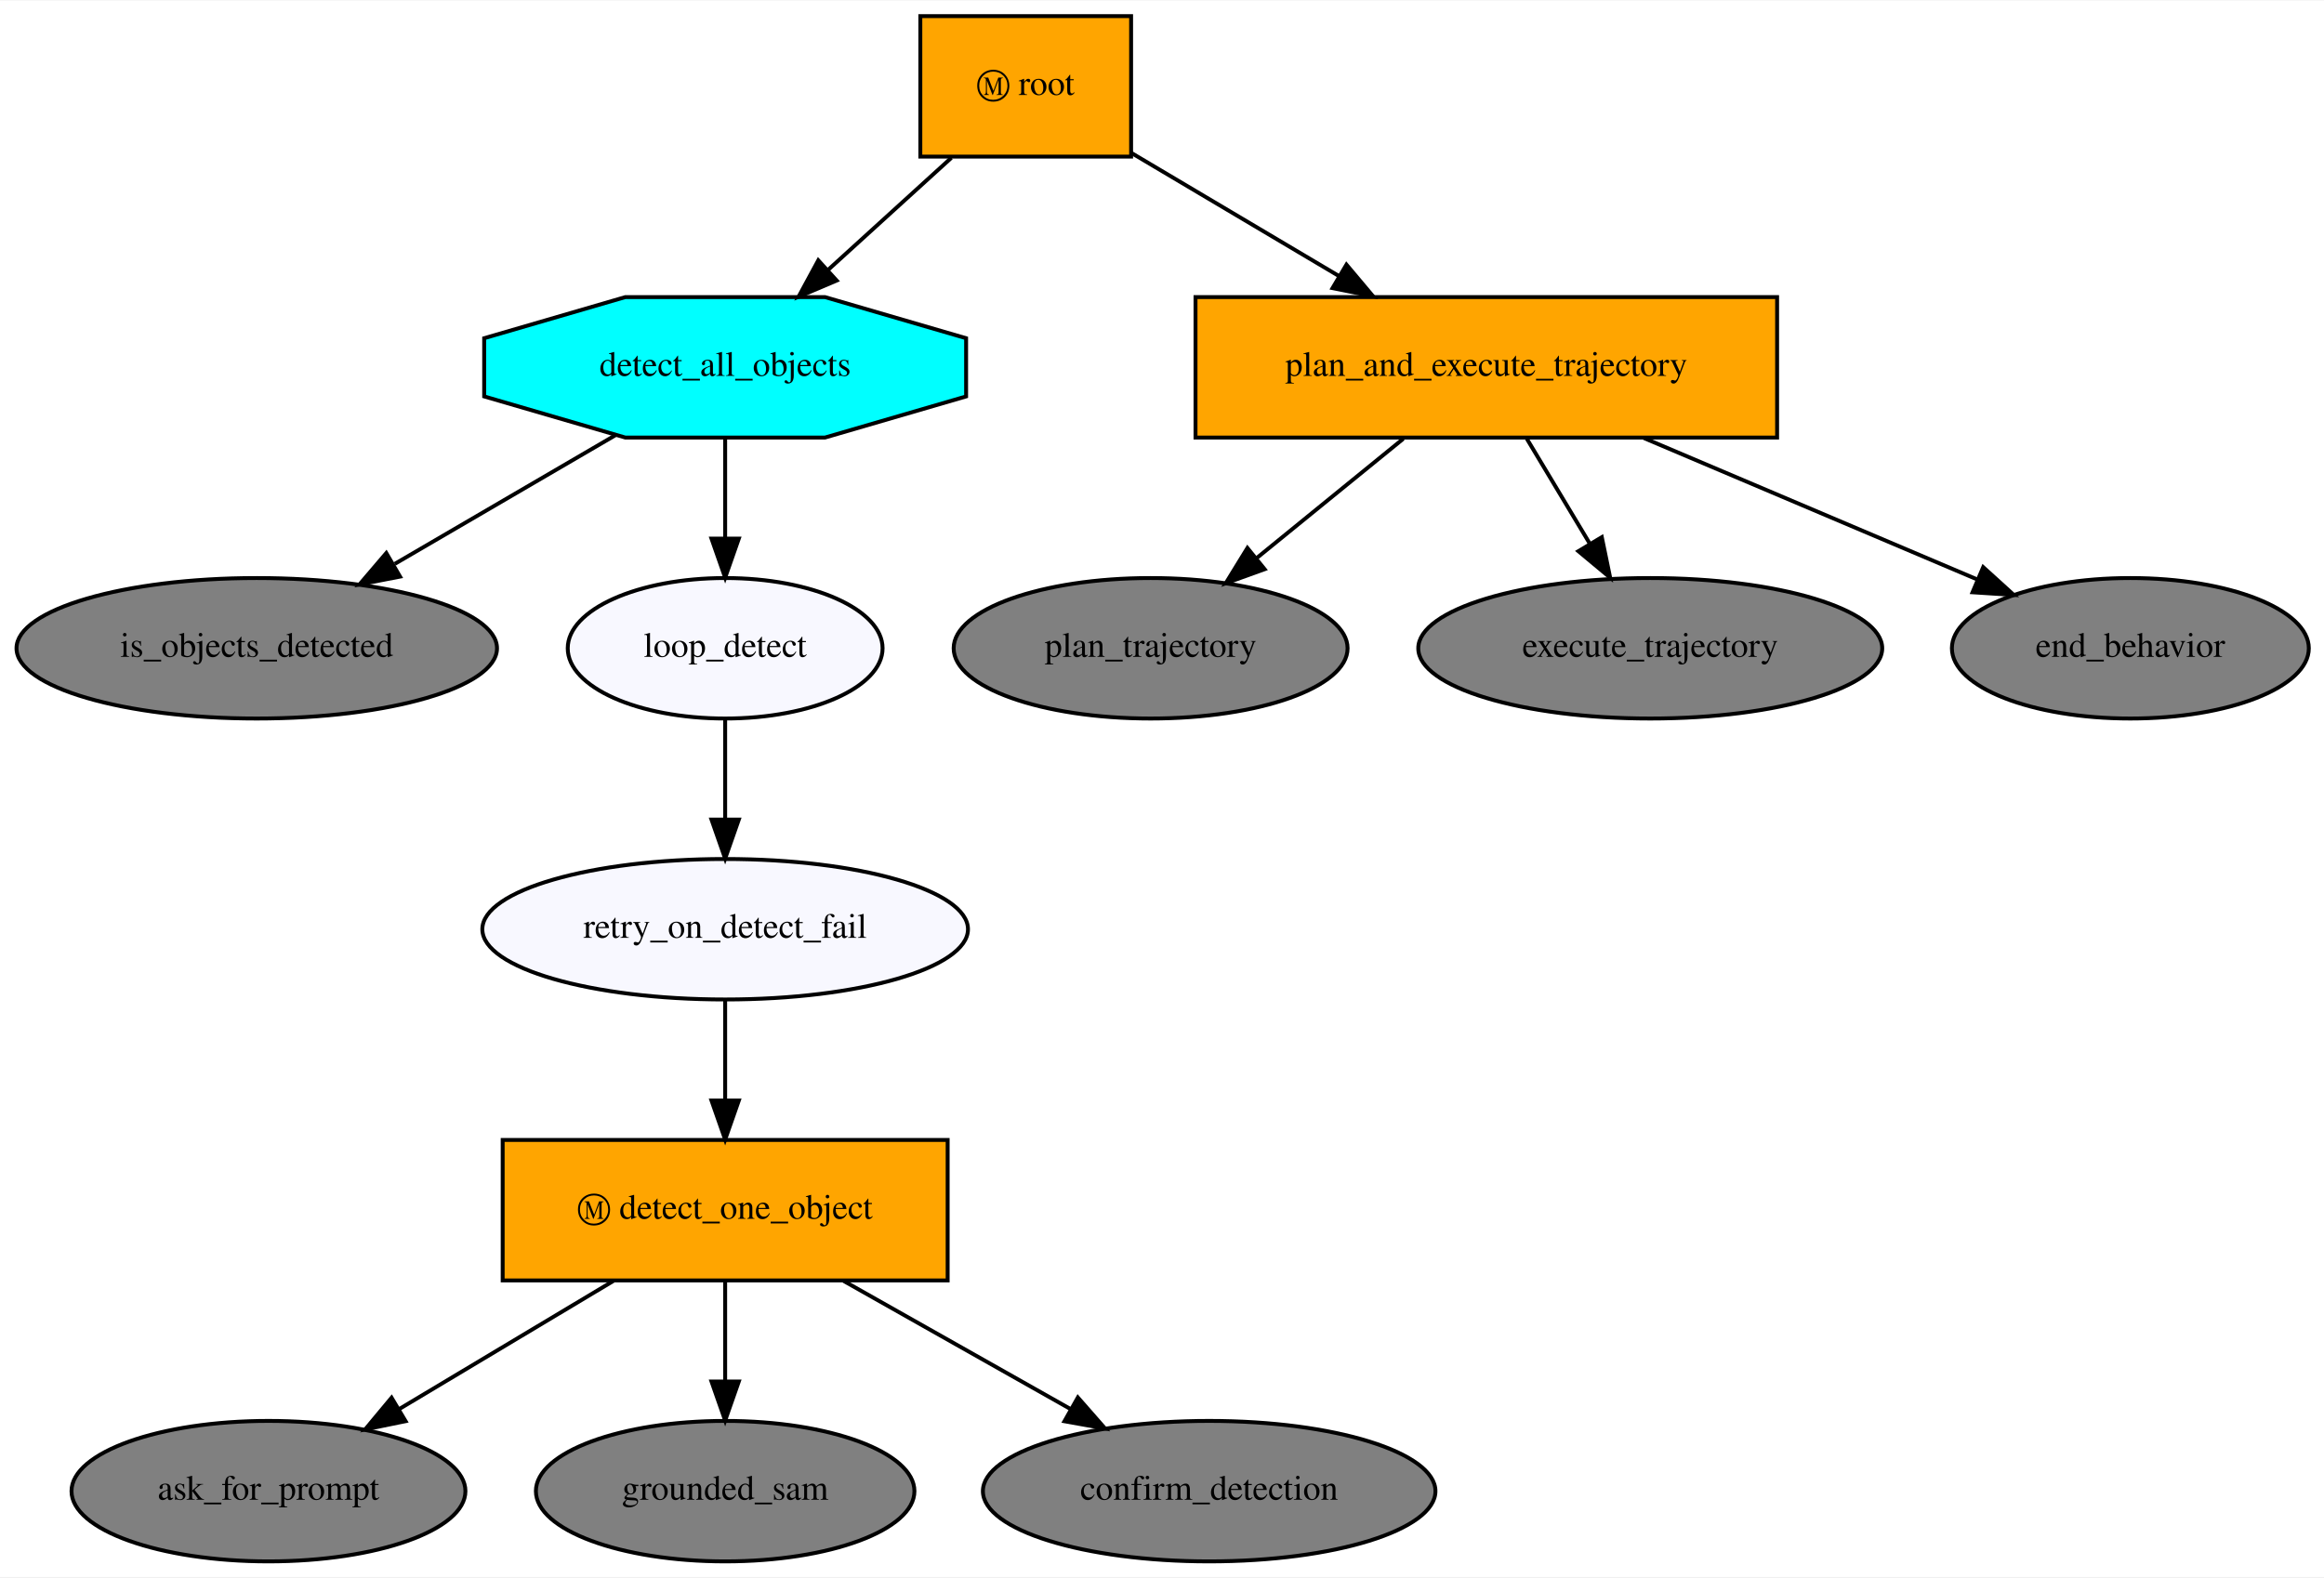
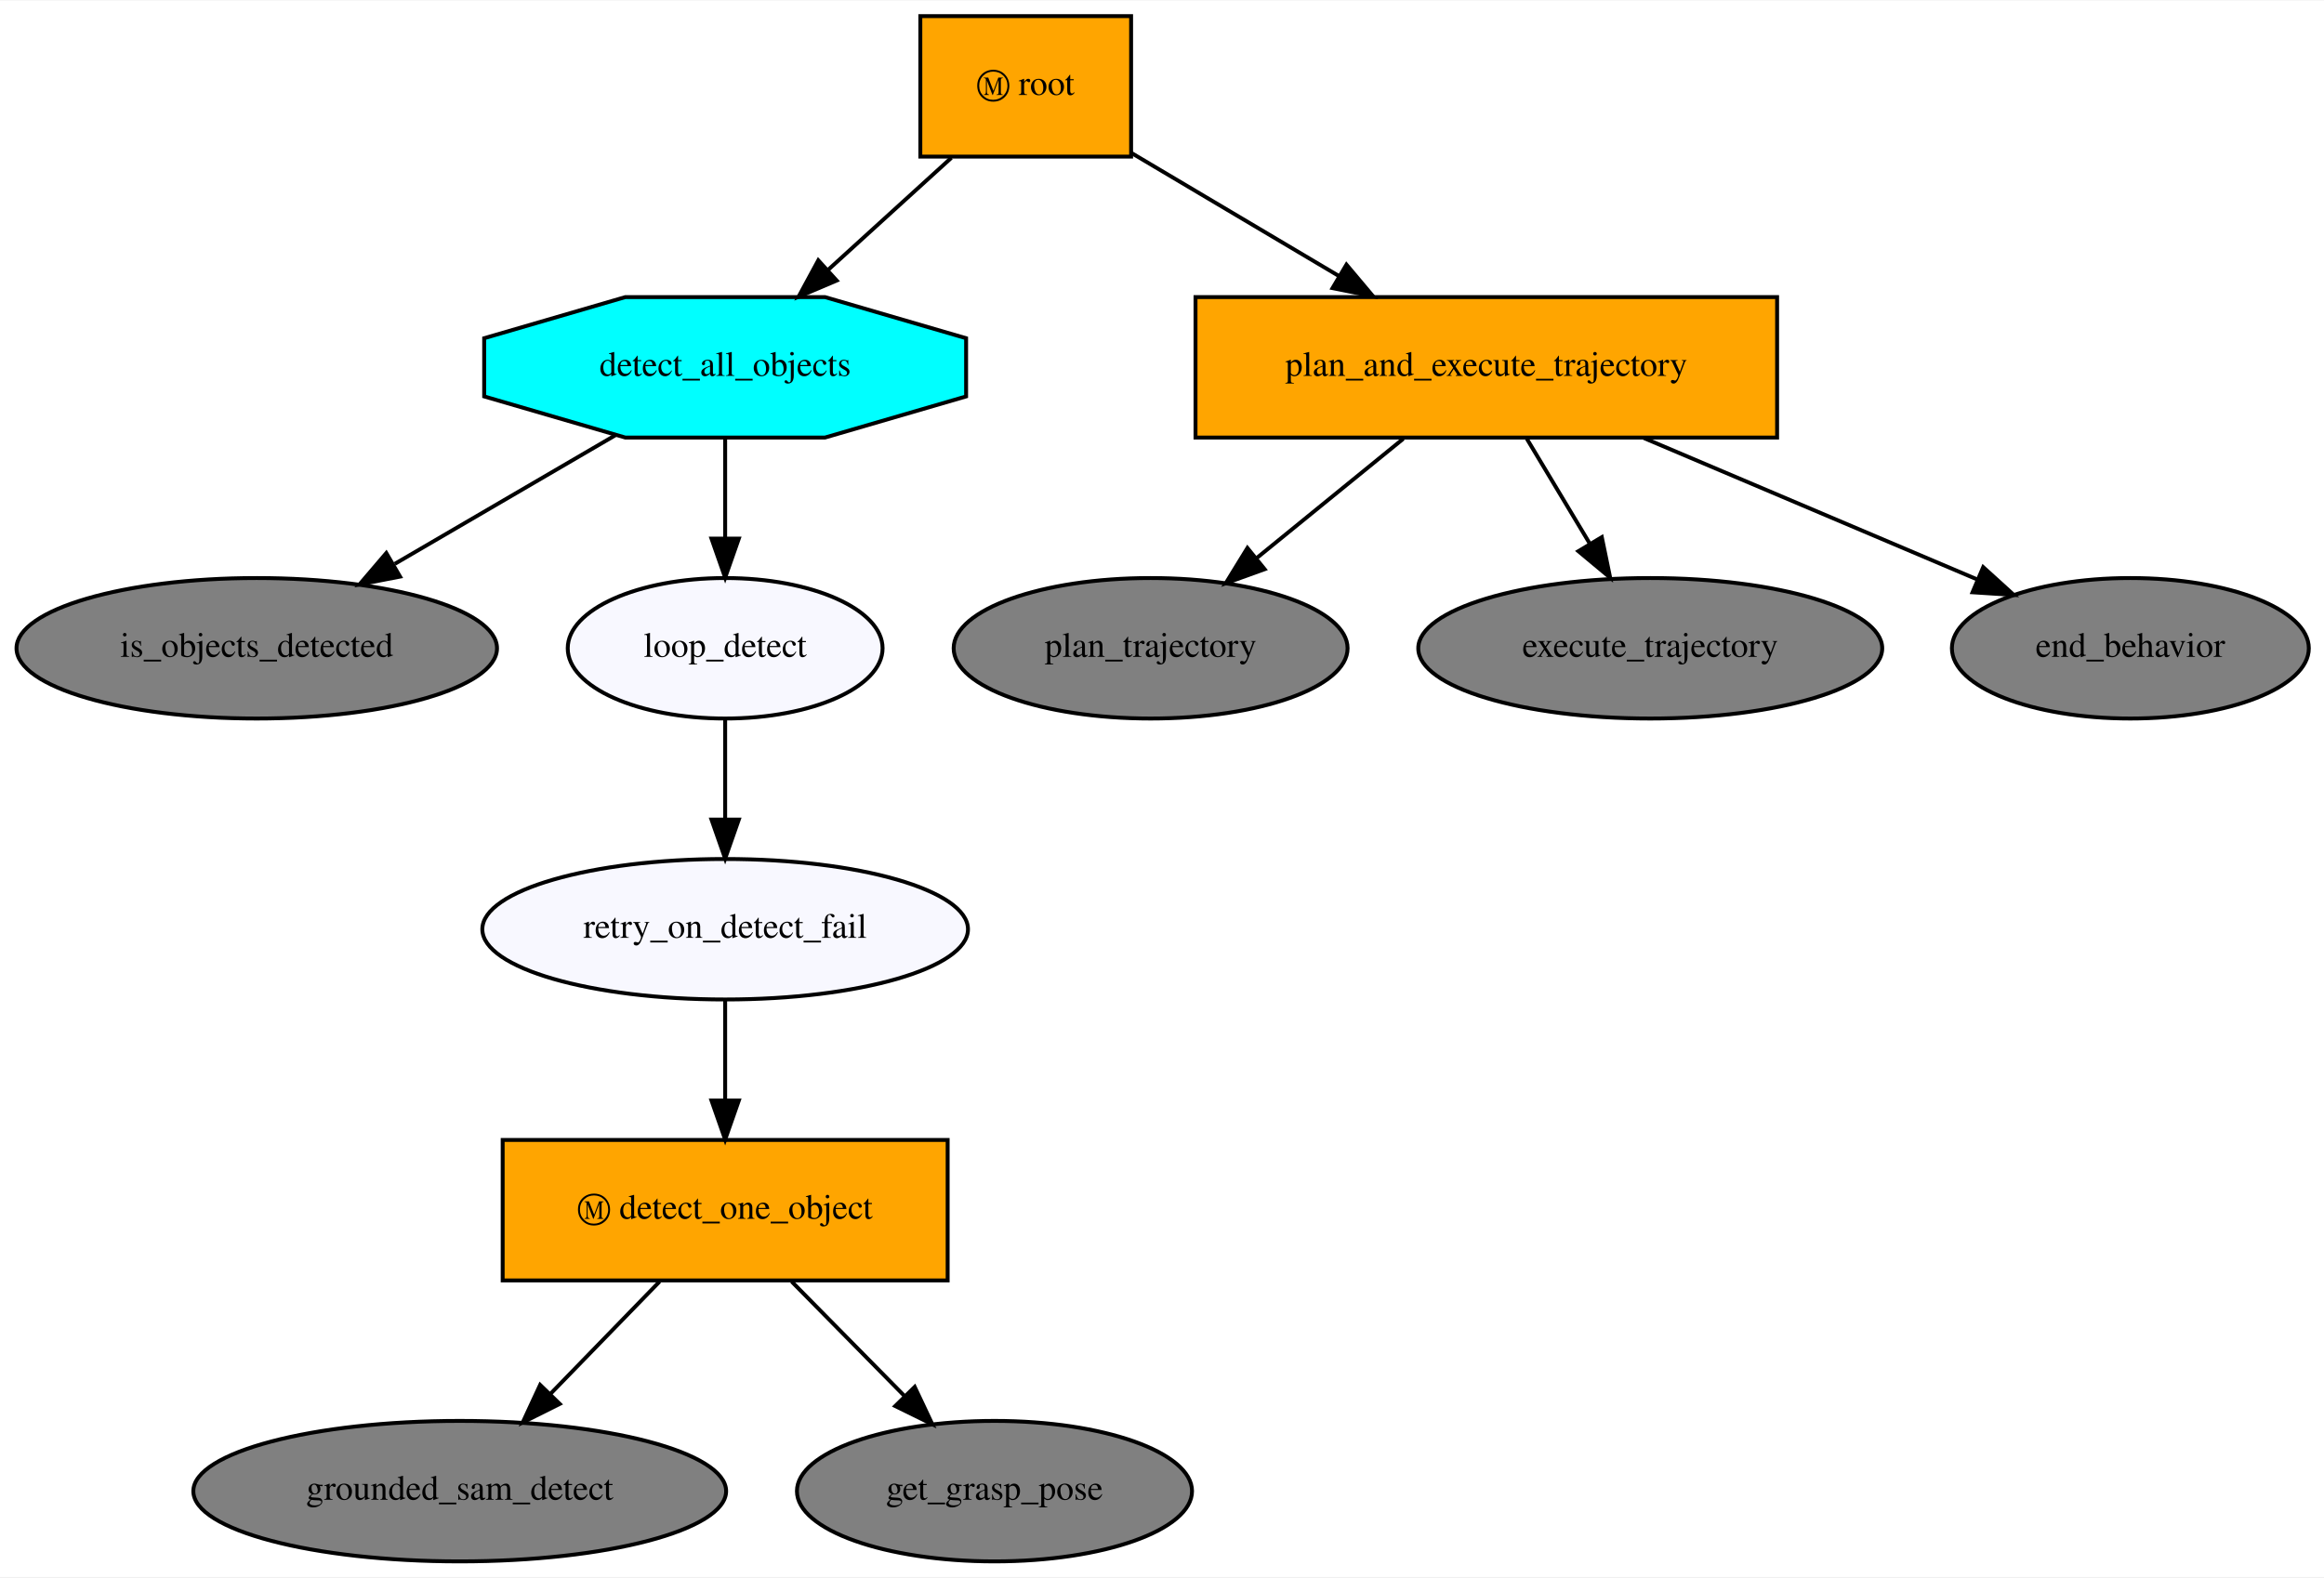
<svg xmlns="http://www.w3.org/2000/svg" width="595pt" height="404pt" viewBox="0.00 0.00 595.39 404.00">
  <g id="graph0" class="graph" transform="scale(1 1) rotate(0) translate(4 400)">
    <polygon fill="white" stroke="transparent" points="-4,4 -4,-400 591.39,-400 591.39,4 -4,4" />
    <g id="node1" class="node">
      <polygon fill="orange" stroke="black" points="285.78,-396 231.78,-396 231.78,-360 285.78,-360 285.78,-396" />
      <text text-anchor="middle" x="258.78" y="-375.8" font-family="Times,serif" font-size="9.00">Ⓜ root</text>
    </g>
    <g id="node2" class="node">
      <polygon fill="cyan" stroke="black" points="243.51,-298.54 243.51,-313.46 207.35,-324 156.21,-324 120.04,-313.46 120.04,-298.54 156.21,-288 207.35,-288 243.51,-298.54" />
      <text text-anchor="middle" x="181.78" y="-303.8" font-family="Times,serif" font-size="9.00">detect_all_objects</text>
    </g>
    <g id="edge1" class="edge">
      <path fill="none" stroke="black" d="M239.74,-359.7C230.23,-351.05 218.57,-340.45 208.21,-331.03" />
      <polygon fill="black" stroke="black" points="210.35,-328.24 200.59,-324.1 205.64,-333.42 210.35,-328.24" />
    </g>
-     <g id="node10" class="node">
+     <g id="node9" class="node">
      <polygon fill="orange" stroke="black" points="451.28,-324 302.28,-324 302.28,-288 451.28,-288 451.28,-324" />
      <text text-anchor="middle" x="376.78" y="-303.8" font-family="Times,serif" font-size="9.00">plan_and_execute_trajectory</text>
    </g>
-     <g id="edge9" class="edge">
+     <g id="edge8" class="edge">
      <path fill="none" stroke="black" d="M285.85,-360.94C301.61,-351.59 321.72,-339.66 339.02,-329.4" />
      <polygon fill="black" stroke="black" points="340.95,-332.32 347.77,-324.21 337.38,-326.3 340.95,-332.32" />
    </g>
    <g id="node3" class="node">
      <ellipse fill="gray" stroke="black" cx="61.78" cy="-234" rx="61.55" ry="18" />
      <text text-anchor="middle" x="61.78" y="-231.8" font-family="Times,serif" font-size="9.00">is_objects_detected</text>
    </g>
    <g id="edge2" class="edge">
      <path fill="none" stroke="black" d="M153.64,-288.59C136.77,-278.75 115.16,-266.14 97.14,-255.63" />
      <polygon fill="black" stroke="black" points="98.49,-252.37 88.09,-250.35 94.97,-258.41 98.49,-252.37" />
    </g>
    <g id="node4" class="node">
      <ellipse fill="ghostwhite" stroke="black" cx="181.78" cy="-234" rx="40.33" ry="18" />
      <text text-anchor="middle" x="181.78" y="-231.8" font-family="Times,serif" font-size="9.00">loop_detect</text>
    </g>
    <g id="edge3" class="edge">
      <path fill="none" stroke="black" d="M181.78,-287.7C181.78,-279.98 181.78,-270.71 181.78,-262.11" />
      <polygon fill="black" stroke="black" points="185.28,-262.1 181.78,-252.1 178.28,-262.1 185.28,-262.1" />
    </g>
    <g id="node5" class="node">
      <ellipse fill="ghostwhite" stroke="black" cx="181.78" cy="-162" rx="62.21" ry="18" />
      <text text-anchor="middle" x="181.78" y="-159.8" font-family="Times,serif" font-size="9.00">retry_on_detect_fail</text>
    </g>
    <g id="edge4" class="edge">
      <path fill="none" stroke="black" d="M181.78,-215.7C181.78,-207.98 181.78,-198.71 181.78,-190.11" />
      <polygon fill="black" stroke="black" points="185.28,-190.1 181.78,-180.1 178.28,-190.1 185.28,-190.1" />
    </g>
    <g id="node6" class="node">
      <polygon fill="orange" stroke="black" points="238.78,-108 124.78,-108 124.78,-72 238.78,-72 238.78,-108" />
      <text text-anchor="middle" x="181.78" y="-87.8" font-family="Times,serif" font-size="9.00">Ⓜ detect_one_object</text>
    </g>
    <g id="edge5" class="edge">
      <path fill="none" stroke="black" d="M181.78,-143.7C181.78,-135.98 181.78,-126.71 181.78,-118.11" />
      <polygon fill="black" stroke="black" points="185.28,-118.1 181.78,-108.1 178.28,-118.1 185.28,-118.1" />
    </g>
    <g id="node7" class="node">
-       <ellipse fill="gray" stroke="black" cx="64.78" cy="-18" rx="50.46" ry="18" />
-       <text text-anchor="middle" x="64.78" y="-15.8" font-family="Times,serif" font-size="9.00">ask_for_prompt</text>
+       <ellipse fill="gray" stroke="black" cx="113.78" cy="-18" rx="68.25" ry="18" />
+       <text text-anchor="middle" x="113.78" y="-15.8" font-family="Times,serif" font-size="9.00">grounded_sam_detect</text>
    </g>
    <g id="edge6" class="edge">
-       <path fill="none" stroke="black" d="M153.16,-71.88C136.56,-61.95 115.59,-49.4 98.24,-39.02" />
-       <polygon fill="black" stroke="black" points="99.91,-35.94 89.54,-33.81 96.32,-41.95 99.91,-35.94" />
+       <path fill="none" stroke="black" d="M164.97,-71.7C156.53,-63.01 146.17,-52.34 136.98,-42.89" />
+       <polygon fill="black" stroke="black" points="139.4,-40.36 129.92,-35.62 134.38,-45.23 139.4,-40.36" />
    </g>
    <g id="node8" class="node">
-       <ellipse fill="gray" stroke="black" cx="181.78" cy="-18" rx="48.49" ry="18" />
-       <text text-anchor="middle" x="181.78" y="-15.8" font-family="Times,serif" font-size="9.00">grounded_sam</text>
+       <ellipse fill="gray" stroke="black" cx="250.78" cy="-18" rx="50.61" ry="18" />
+       <text text-anchor="middle" x="250.78" y="-15.8" font-family="Times,serif" font-size="9.00">get_grasp_pose</text>
    </g>
    <g id="edge7" class="edge">
-       <path fill="none" stroke="black" d="M181.78,-71.7C181.78,-63.98 181.78,-54.71 181.78,-46.11" />
-       <polygon fill="black" stroke="black" points="185.28,-46.1 181.78,-36.1 178.28,-46.1 185.28,-46.1" />
+       <path fill="none" stroke="black" d="M198.83,-71.7C207.52,-62.88 218.22,-52.03 227.64,-42.47" />
+       <polygon fill="black" stroke="black" points="230.34,-44.72 234.86,-35.14 225.35,-39.81 230.34,-44.72" />
    </g>
-     <g id="node9" class="node">
-       <ellipse fill="gray" stroke="black" cx="305.78" cy="-18" rx="57.97" ry="18" />
-       <text text-anchor="middle" x="305.78" y="-15.8" font-family="Times,serif" font-size="9.00">confirm_detection</text>
-     </g>
-     <g id="edge8" class="edge">
-       <path fill="none" stroke="black" d="M212.11,-71.88C229.65,-61.97 251.82,-49.46 270.18,-39.09" />
-       <polygon fill="black" stroke="black" points="272.14,-42.01 279.12,-34.05 268.7,-35.91 272.14,-42.01" />
-     </g>
-     <g id="node11" class="node">
+     <g id="node10" class="node">
      <ellipse fill="gray" stroke="black" cx="290.78" cy="-234" rx="50.46" ry="18" />
      <text text-anchor="middle" x="290.78" y="-231.8" font-family="Times,serif" font-size="9.00">plan_trajectory</text>
    </g>
-     <g id="edge10" class="edge">
+     <g id="edge9" class="edge">
      <path fill="none" stroke="black" d="M355.52,-287.7C344.2,-278.49 330.16,-267.06 318.05,-257.2" />
      <polygon fill="black" stroke="black" points="319.99,-254.27 310.03,-250.67 315.58,-259.7 319.99,-254.27" />
    </g>
-     <g id="node12" class="node">
+     <g id="node11" class="node">
      <ellipse fill="gray" stroke="black" cx="418.78" cy="-234" rx="59.43" ry="18" />
      <text text-anchor="middle" x="418.78" y="-231.8" font-family="Times,serif" font-size="9.00">execute_trajectory</text>
    </g>
-     <g id="edge11" class="edge">
+     <g id="edge10" class="edge">
      <path fill="none" stroke="black" d="M387.16,-287.7C392.04,-279.56 397.96,-269.69 403.36,-260.7" />
      <polygon fill="black" stroke="black" points="406.37,-262.48 408.51,-252.1 400.37,-258.88 406.37,-262.48" />
    </g>
-     <g id="node13" class="node">
+     <g id="node12" class="node">
      <ellipse fill="gray" stroke="black" cx="541.78" cy="-234" rx="45.72" ry="18" />
      <text text-anchor="middle" x="541.78" y="-231.8" font-family="Times,serif" font-size="9.00">end_behavior</text>
    </g>
-     <g id="edge12" class="edge">
+     <g id="edge11" class="edge">
      <path fill="none" stroke="black" d="M417.14,-287.88C443.11,-276.86 476.7,-262.61 502.46,-251.68" />
      <polygon fill="black" stroke="black" points="504.08,-254.79 511.92,-247.67 501.35,-248.35 504.08,-254.79" />
    </g>
  </g>
</svg>
